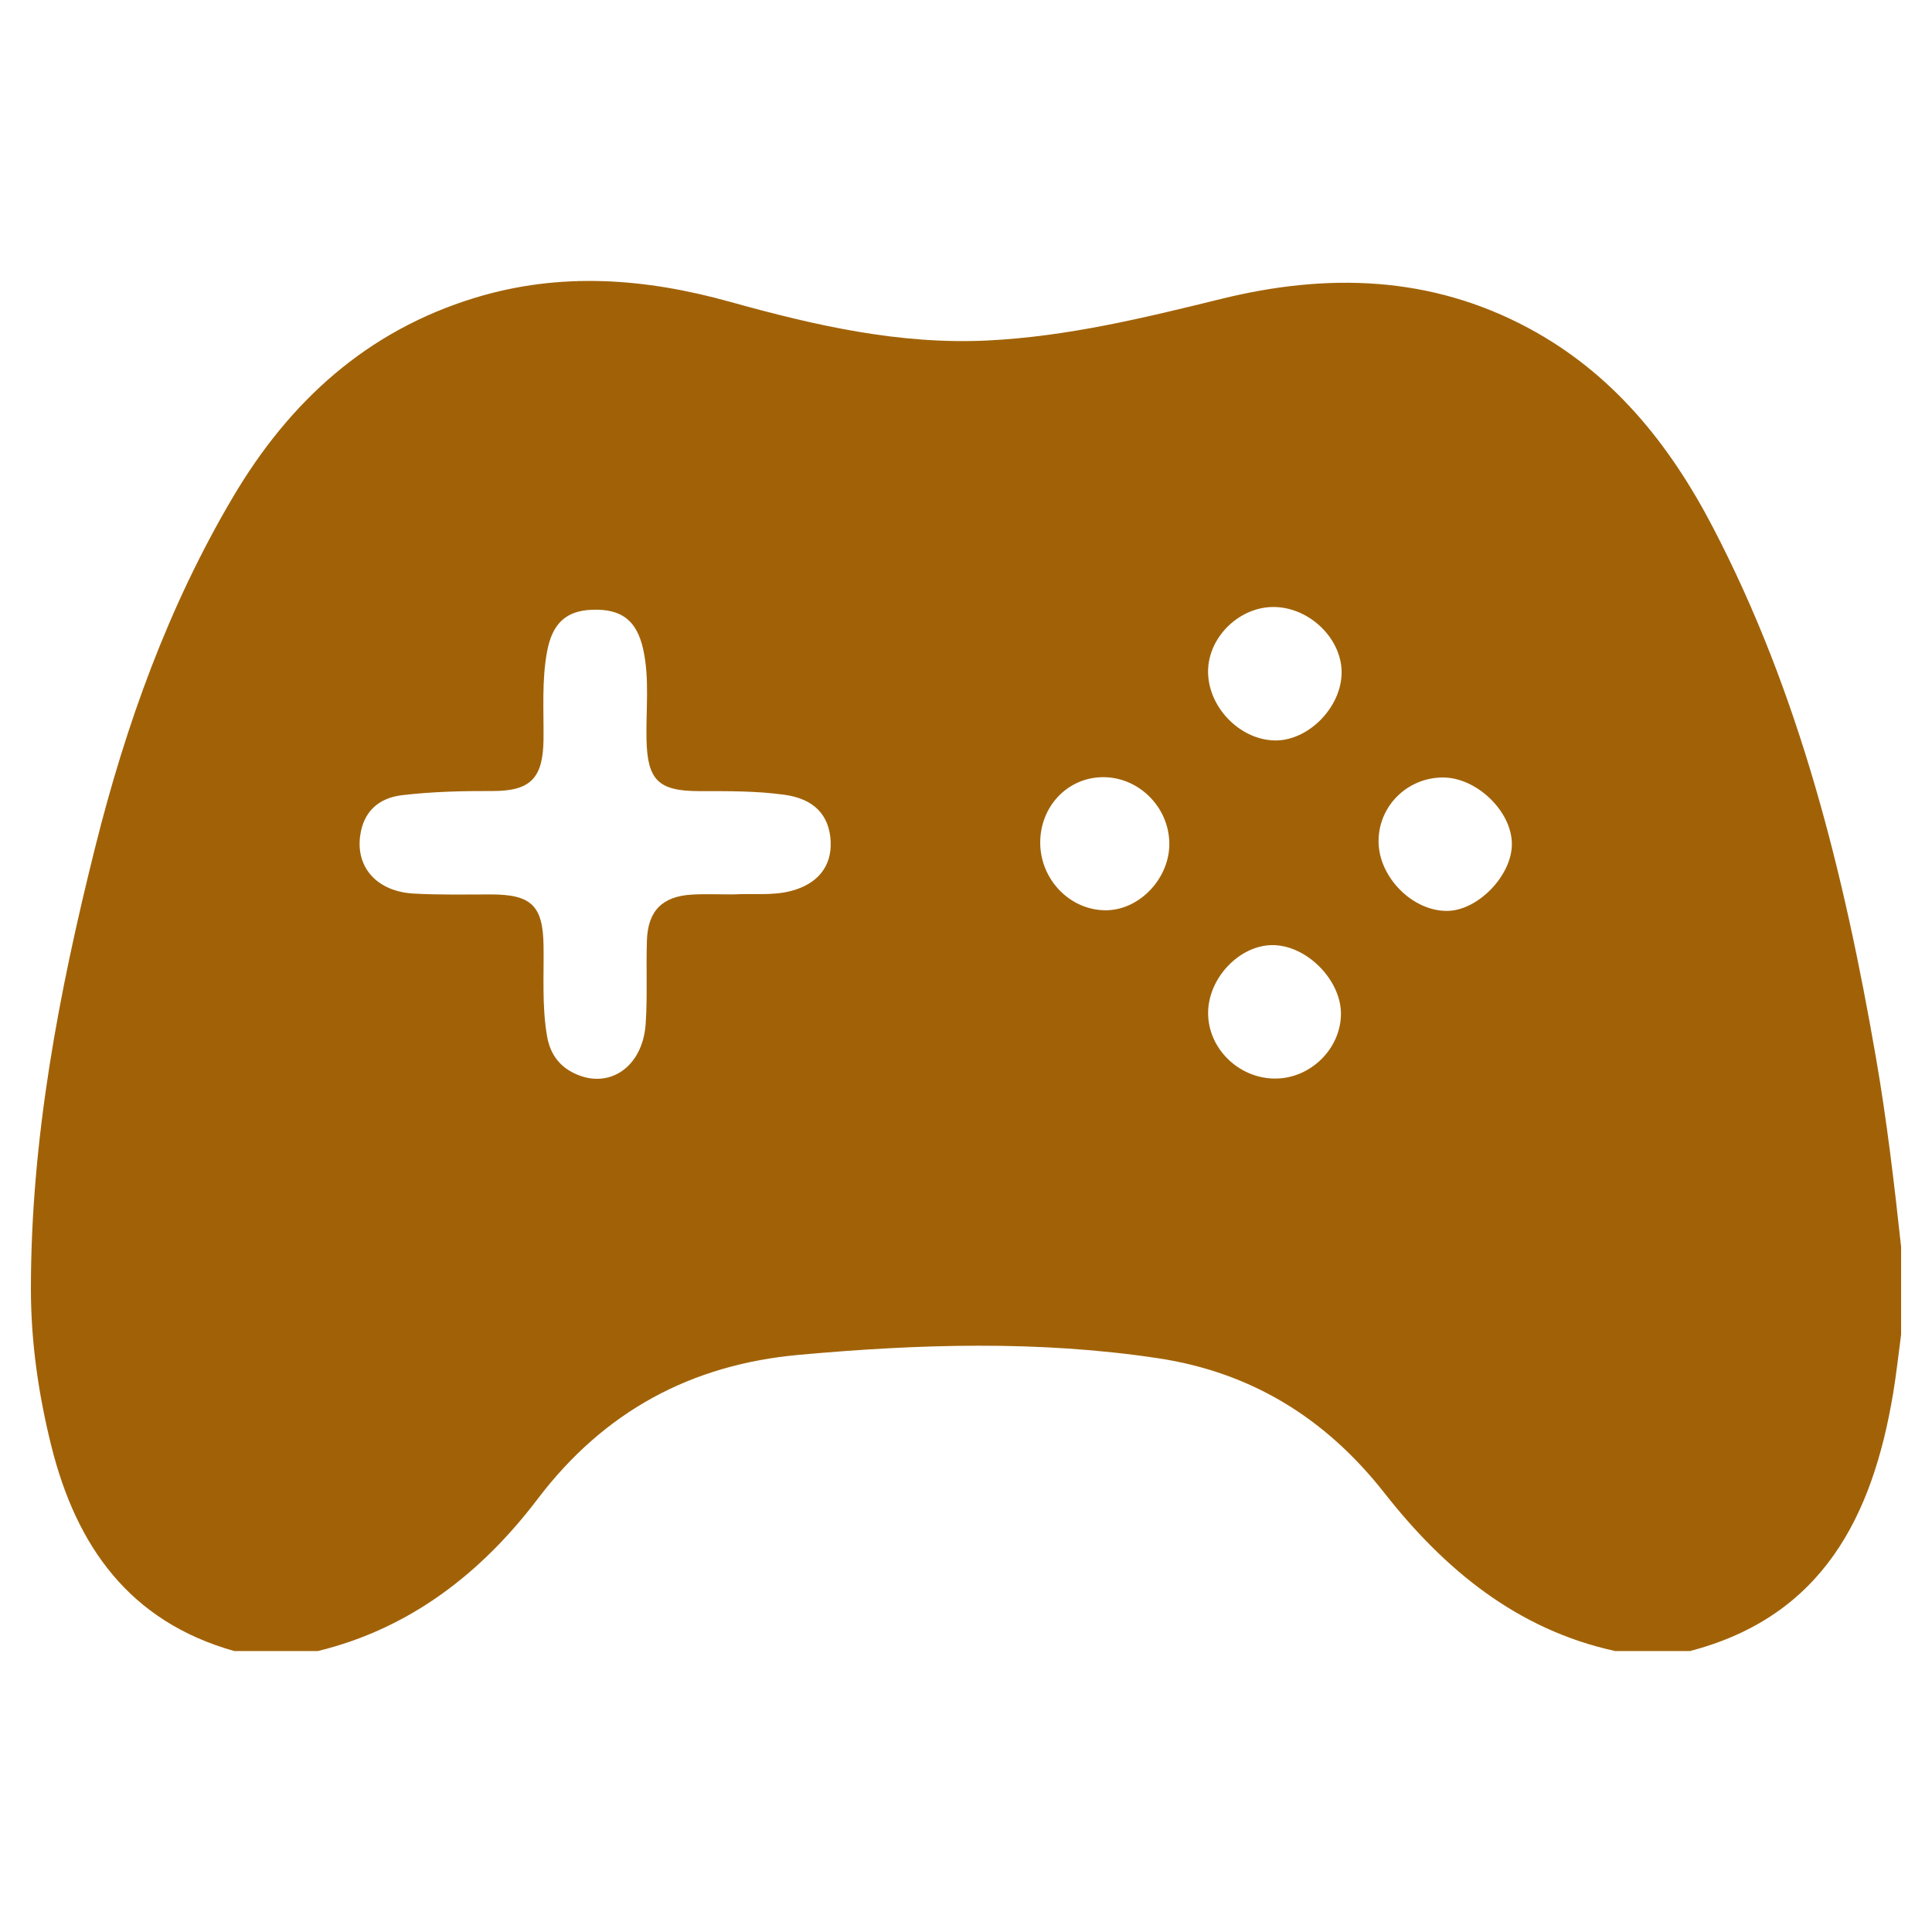
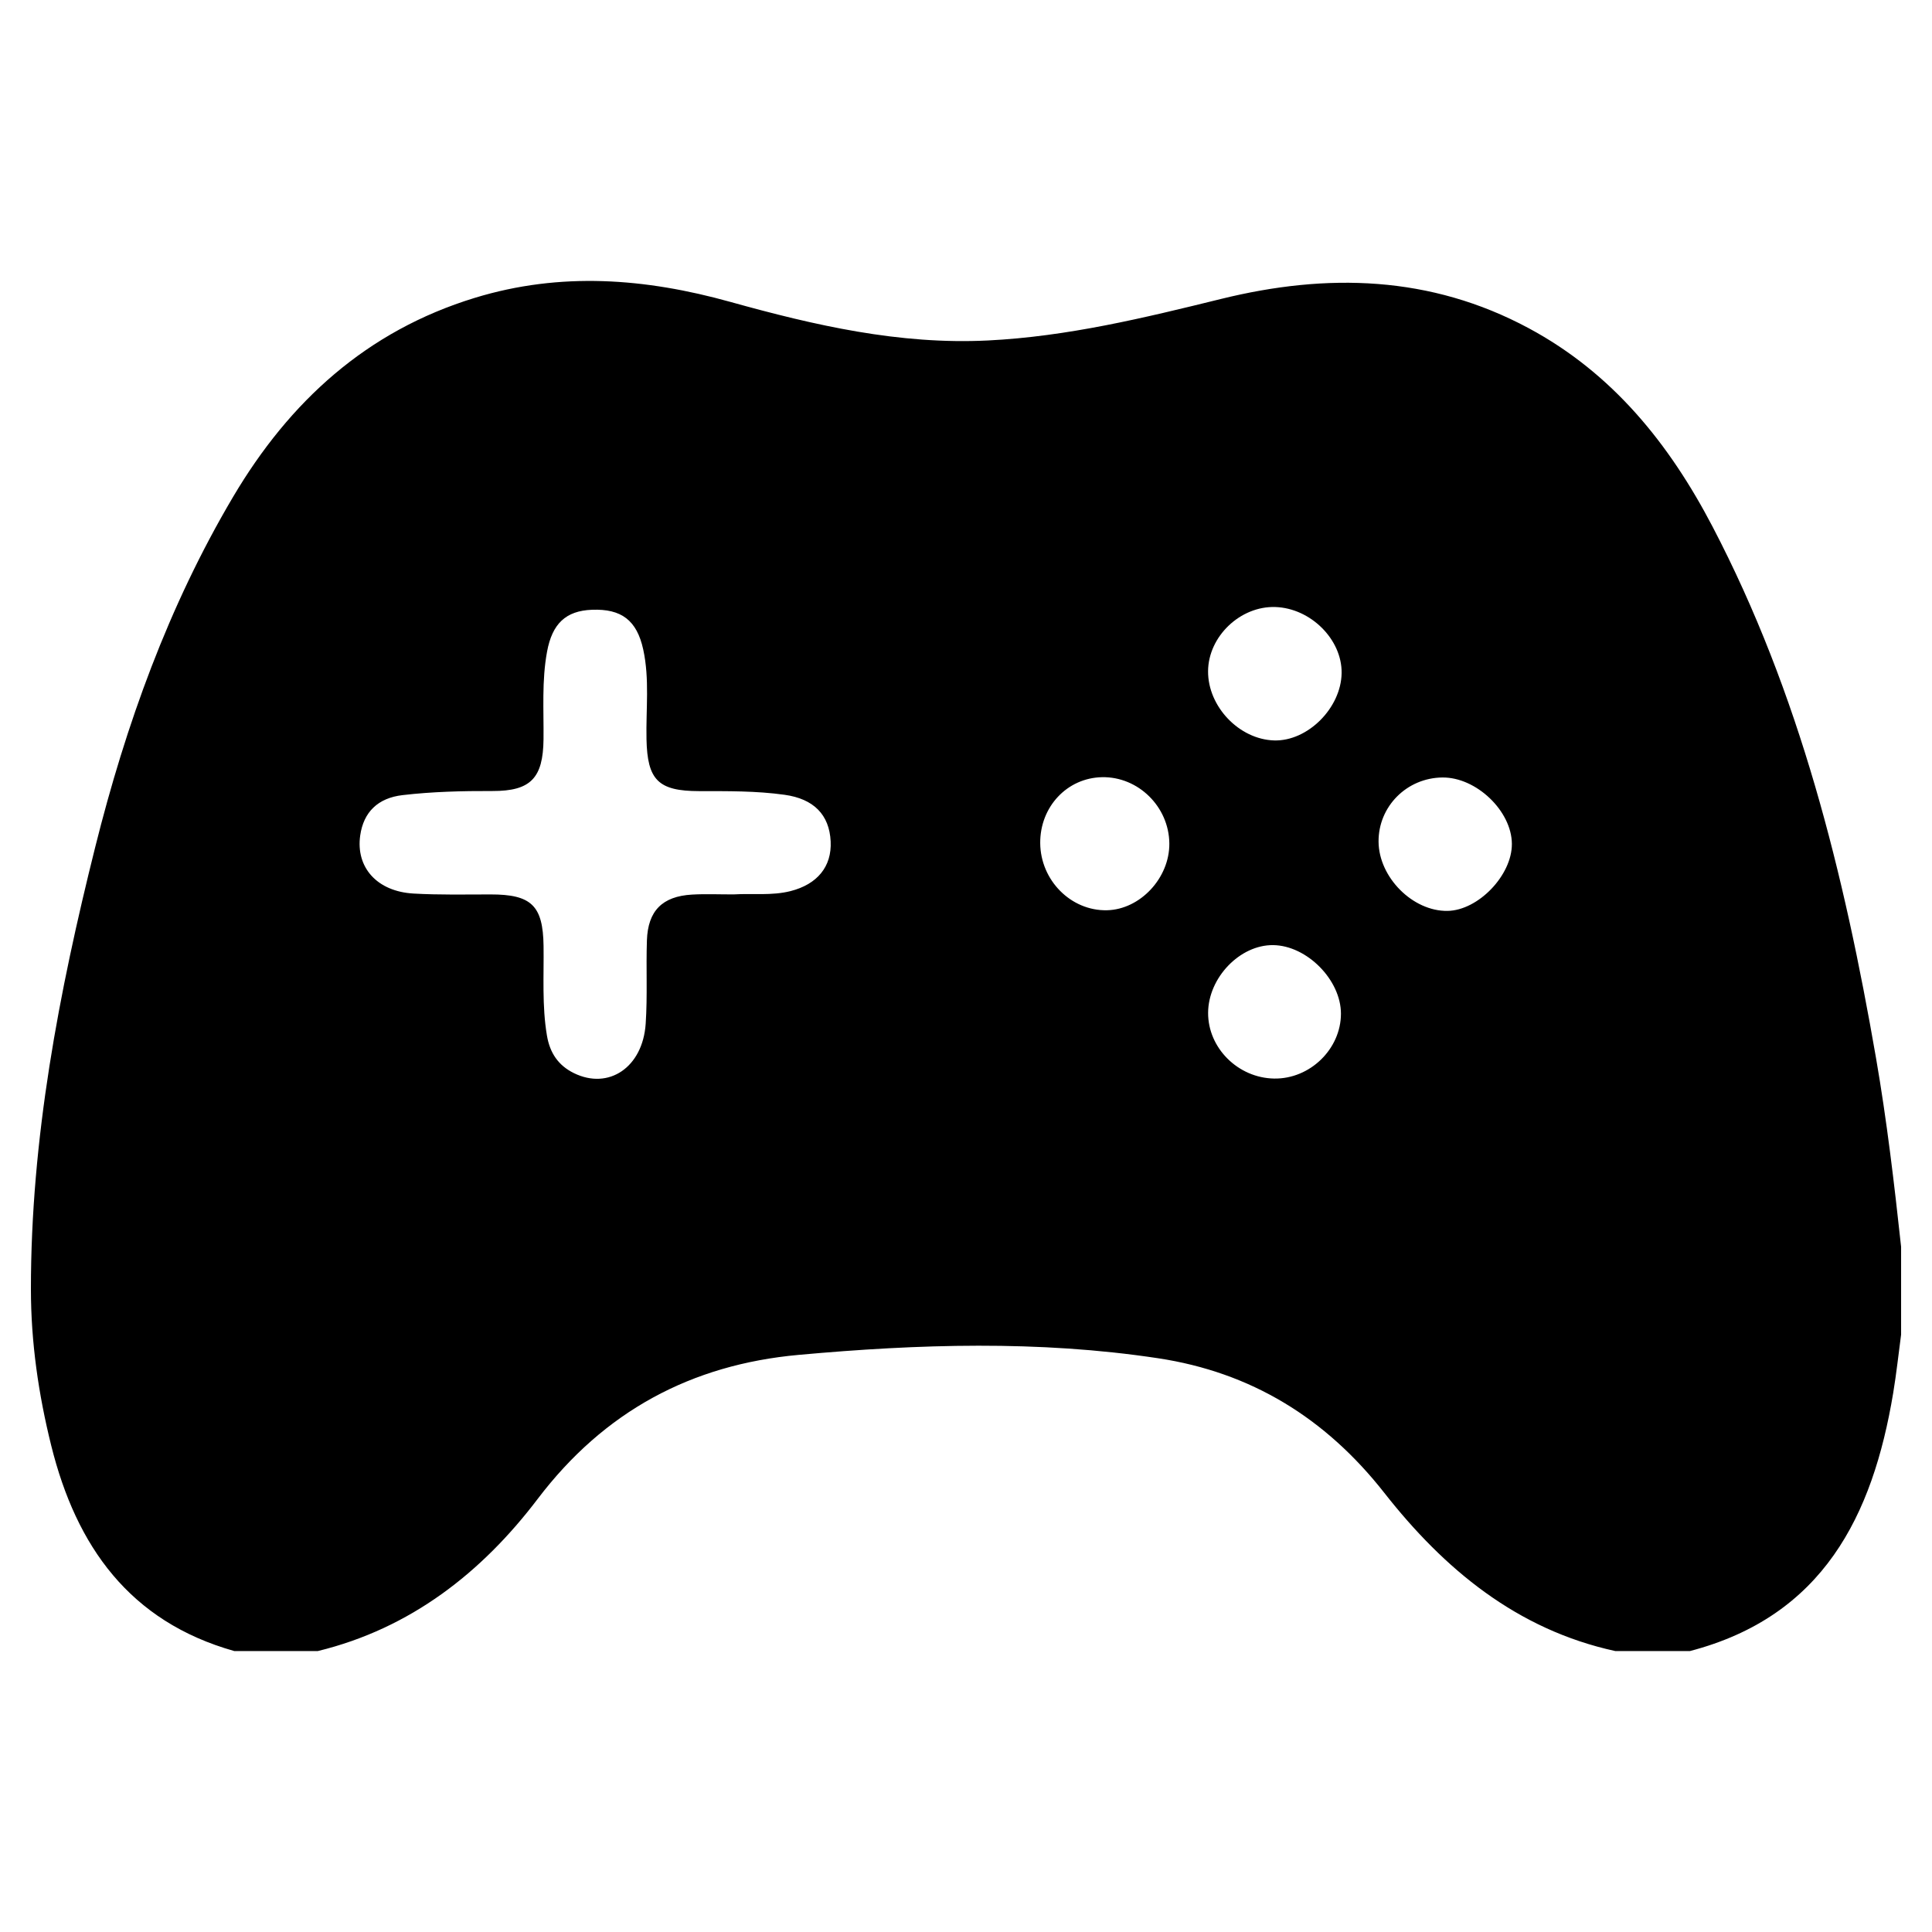
<svg xmlns="http://www.w3.org/2000/svg" version="1.1" id="Layer_1" x="0px" y="0px" viewBox="0 0 2000 2000" style="enable-background:new 0 0 2000 2000;" xml:space="preserve">
  <style type="text/css">
	.st0{fill:#A16207;}
</style>
  <g>
    <g>
-       <path class="st0" d="M329.03,1709.16c-28.83,0-57.67,0-86.5,0c-108.44-30.57-163.59-108.48-189.47-212.58    c-13.22-53.17-21.03-107.01-21.06-161.86c-0.08-155.77,28.97-307.43,66.53-457.65c31.75-126.96,75.79-249.51,142.76-362.71    c58.41-98.73,138.27-171.8,250.31-206.05c88.78-27.14,176.44-20.3,264.47,4.22c87.09,24.26,175.01,44.46,266.57,39.93    c82.34-4.07,161.89-23.41,241.44-43.01c109.65-27.02,216.69-24.34,318.44,30.31c86.83,46.64,145.53,119.69,190.31,205.42    c90.27,172.82,136.15,359.24,169.15,549.68c11.25,64.94,18.93,130.32,26.03,195.79c0,30.33,0,60.65,0,90.98    c-2.7,20.18-4.86,40.46-8.2,60.53c-21.23,127.37-72.8,231.02-210.33,266.99c-25.8,0-51.6,0-77.4,0    c-101.89-22.18-177.17-84.9-239.05-163.75c-60.88-77.57-137.98-124.83-234.29-139.37c-123.65-18.67-248.08-14.72-372.06-3.46    c-111.12,10.1-201.15,58.29-270.06,149.09C498.77,1627.88,425.04,1685.77,329.03,1709.16z M759.44,925.88    c19.61-1.2,39.39,1.51,58.84-3.4c27.81-7.03,42.88-25.44,41.62-51.43c-1.35-27.83-17.73-44.11-47.71-48.29    c-29.4-4.11-58.92-3.75-88.48-3.79c-42.43-0.05-53.58-11.58-54.46-53.76c-0.65-30.96,3.32-62.16-3.38-92.85    c-6.61-30.25-22.57-42.3-53.1-41.13c-27.09,1.04-41.13,14.44-46.47,43.41c-5.55,30.07-3.33,60.39-3.65,90.63    c-0.43,40.23-13.27,53.72-52.95,53.59c-31.1-0.1-62.13,0.63-93.02,4.25c-25.42,2.98-40.32,17.5-43.79,41.72    c-4.73,33.12,17.4,58.06,55.29,60.18c26.45,1.49,53.03,0.93,79.55,0.9c42.4-0.06,54.38,11.54,54.96,53.27    c0.43,30.99-1.71,62.04,3.52,92.93c3.03,17.89,11.72,30.85,27.91,38.79c35.98,17.64,71.23-5.88,74.29-51.12    c1.94-28.66,0.3-57.54,1.27-86.28c1.03-30.64,15.94-45.62,46.58-47.42C730.6,925.24,745.03,925.94,759.44,925.88z M1388.84,696.72    c0.45-34.75-32-67.09-68.55-68.33c-36.29-1.23-69.48,30.43-69.7,66.46c-0.22,36.61,32.24,70.6,68.42,71.64    C1353.71,767.5,1388.37,732.87,1388.84,696.72z M1319.11,1116.52c37,0.53,68.99-30.57,69.03-67.11    c0.04-34.95-35.22-70.63-70.18-71.03c-34.4-0.39-67.16,33.7-67.33,70.07C1250.46,1084.94,1281.69,1115.98,1319.11,1116.52z     M1427.08,871.36c0.3,36.9,35.42,72.14,71.36,71.6c31.82-0.48,66.84-36.93,66.65-69.37c-0.2-34.06-36.85-69.09-71.92-68.74    C1456.26,805.23,1426.78,834.89,1427.08,871.36z M1076.83,872.8c0.29,38.52,31.81,70.26,69.01,69.49    c34.44-0.72,64.99-33.42,64.65-69.2c-0.37-37.95-32.17-69.26-69.63-68.55C1104.67,805.23,1076.54,835.21,1076.83,872.8z" />
+       <path className="st0" d="M329.03,1709.16c-28.83,0-57.67,0-86.5,0c-108.44-30.57-163.59-108.48-189.47-212.58    c-13.22-53.17-21.03-107.01-21.06-161.86c-0.08-155.77,28.97-307.43,66.53-457.65c31.75-126.96,75.79-249.51,142.76-362.71    c58.41-98.73,138.27-171.8,250.31-206.05c88.78-27.14,176.44-20.3,264.47,4.22c87.09,24.26,175.01,44.46,266.57,39.93    c82.34-4.07,161.89-23.41,241.44-43.01c109.65-27.02,216.69-24.34,318.44,30.31c86.83,46.64,145.53,119.69,190.31,205.42    c90.27,172.82,136.15,359.24,169.15,549.68c11.25,64.94,18.93,130.32,26.03,195.79c0,30.33,0,60.65,0,90.98    c-2.7,20.18-4.86,40.46-8.2,60.53c-21.23,127.37-72.8,231.02-210.33,266.99c-25.8,0-51.6,0-77.4,0    c-101.89-22.18-177.17-84.9-239.05-163.75c-60.88-77.57-137.98-124.83-234.29-139.37c-123.65-18.67-248.08-14.72-372.06-3.46    c-111.12,10.1-201.15,58.29-270.06,149.09C498.77,1627.88,425.04,1685.77,329.03,1709.16z M759.44,925.88    c19.61-1.2,39.39,1.51,58.84-3.4c27.81-7.03,42.88-25.44,41.62-51.43c-1.35-27.83-17.73-44.11-47.71-48.29    c-29.4-4.11-58.92-3.75-88.48-3.79c-42.43-0.05-53.58-11.58-54.46-53.76c-0.65-30.96,3.32-62.16-3.38-92.85    c-6.61-30.25-22.57-42.3-53.1-41.13c-27.09,1.04-41.13,14.44-46.47,43.41c-5.55,30.07-3.33,60.39-3.65,90.63    c-0.43,40.23-13.27,53.72-52.95,53.59c-31.1-0.1-62.13,0.63-93.02,4.25c-25.42,2.98-40.32,17.5-43.79,41.72    c-4.73,33.12,17.4,58.06,55.29,60.18c26.45,1.49,53.03,0.93,79.55,0.9c42.4-0.06,54.38,11.54,54.96,53.27    c0.43,30.99-1.71,62.04,3.52,92.93c3.03,17.89,11.72,30.85,27.91,38.79c35.98,17.64,71.23-5.88,74.29-51.12    c1.94-28.66,0.3-57.54,1.27-86.28c1.03-30.64,15.94-45.62,46.58-47.42C730.6,925.24,745.03,925.94,759.44,925.88z M1388.84,696.72    c0.45-34.75-32-67.09-68.55-68.33c-36.29-1.23-69.48,30.43-69.7,66.46c-0.22,36.61,32.24,70.6,68.42,71.64    C1353.71,767.5,1388.37,732.87,1388.84,696.72z M1319.11,1116.52c37,0.53,68.99-30.57,69.03-67.11    c0.04-34.95-35.22-70.63-70.18-71.03c-34.4-0.39-67.16,33.7-67.33,70.07C1250.46,1084.94,1281.69,1115.98,1319.11,1116.52z     M1427.08,871.36c0.3,36.9,35.42,72.14,71.36,71.6c31.82-0.48,66.84-36.93,66.65-69.37c-0.2-34.06-36.85-69.09-71.92-68.74    C1456.26,805.23,1426.78,834.89,1427.08,871.36z M1076.83,872.8c0.29,38.52,31.81,70.26,69.01,69.49    c34.44-0.72,64.99-33.42,64.65-69.2c-0.37-37.95-32.17-69.26-69.63-68.55C1104.67,805.23,1076.54,835.21,1076.83,872.8z" />
    </g>
  </g>
</svg>
